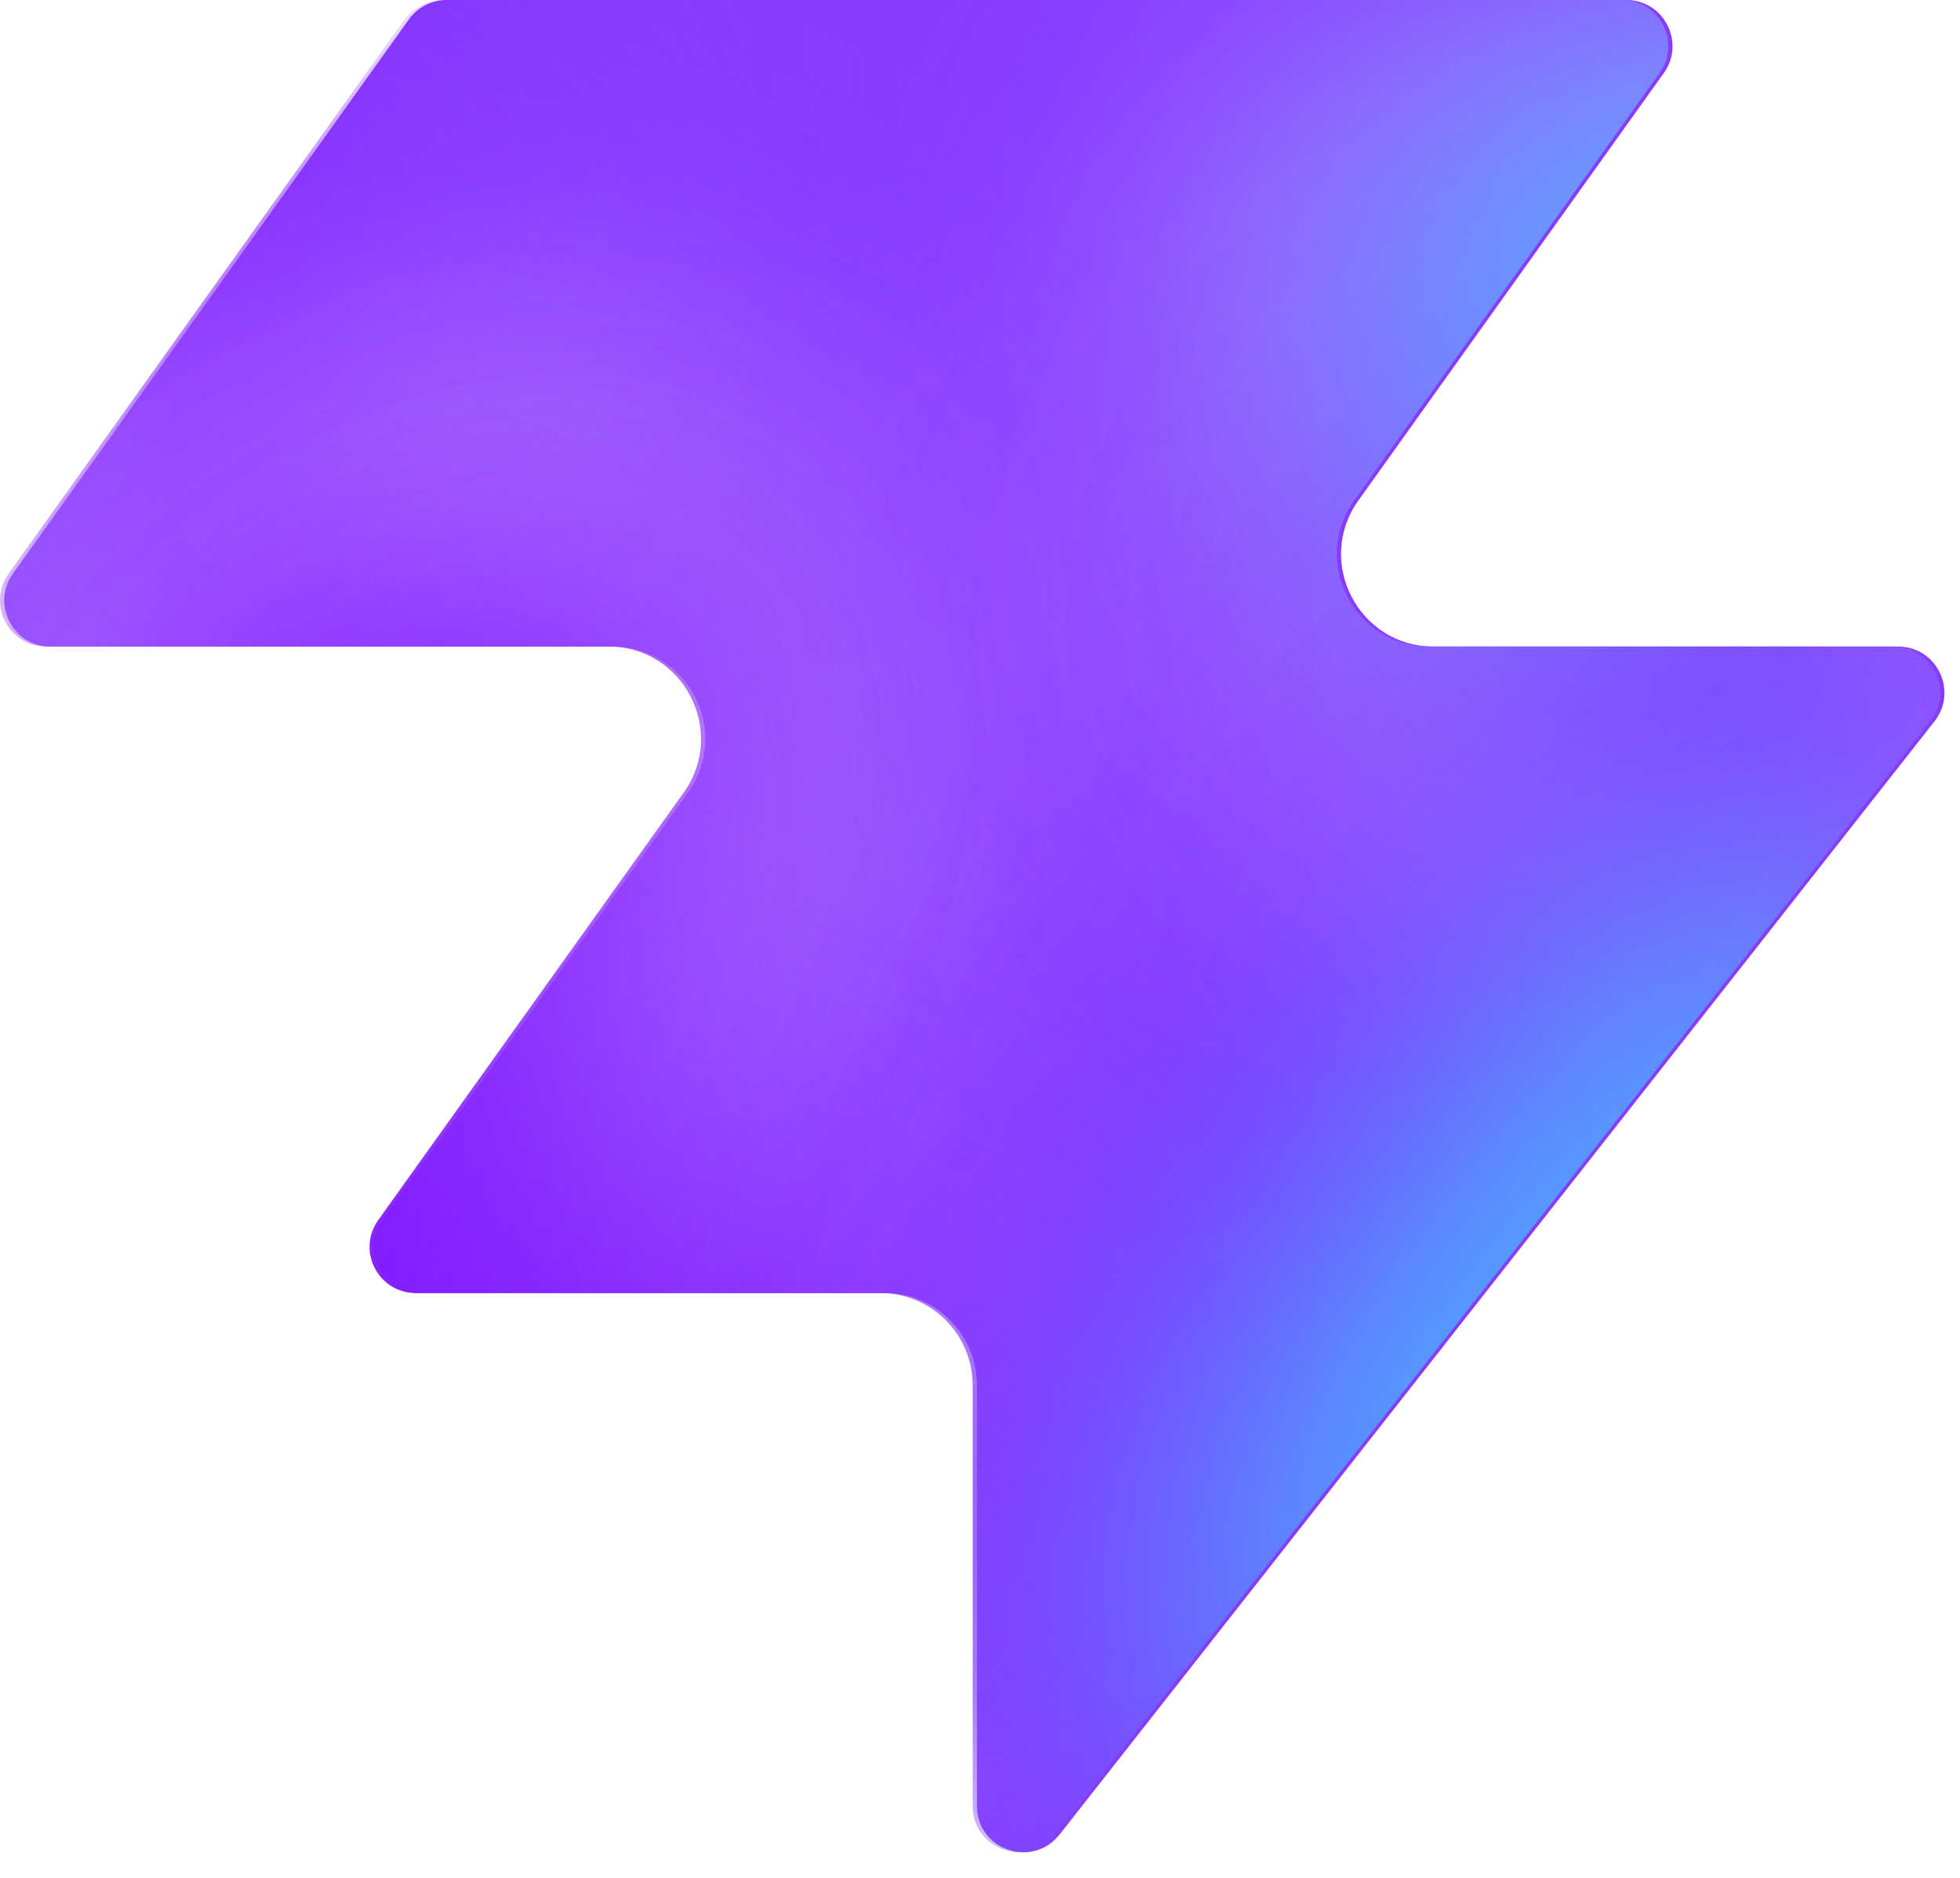
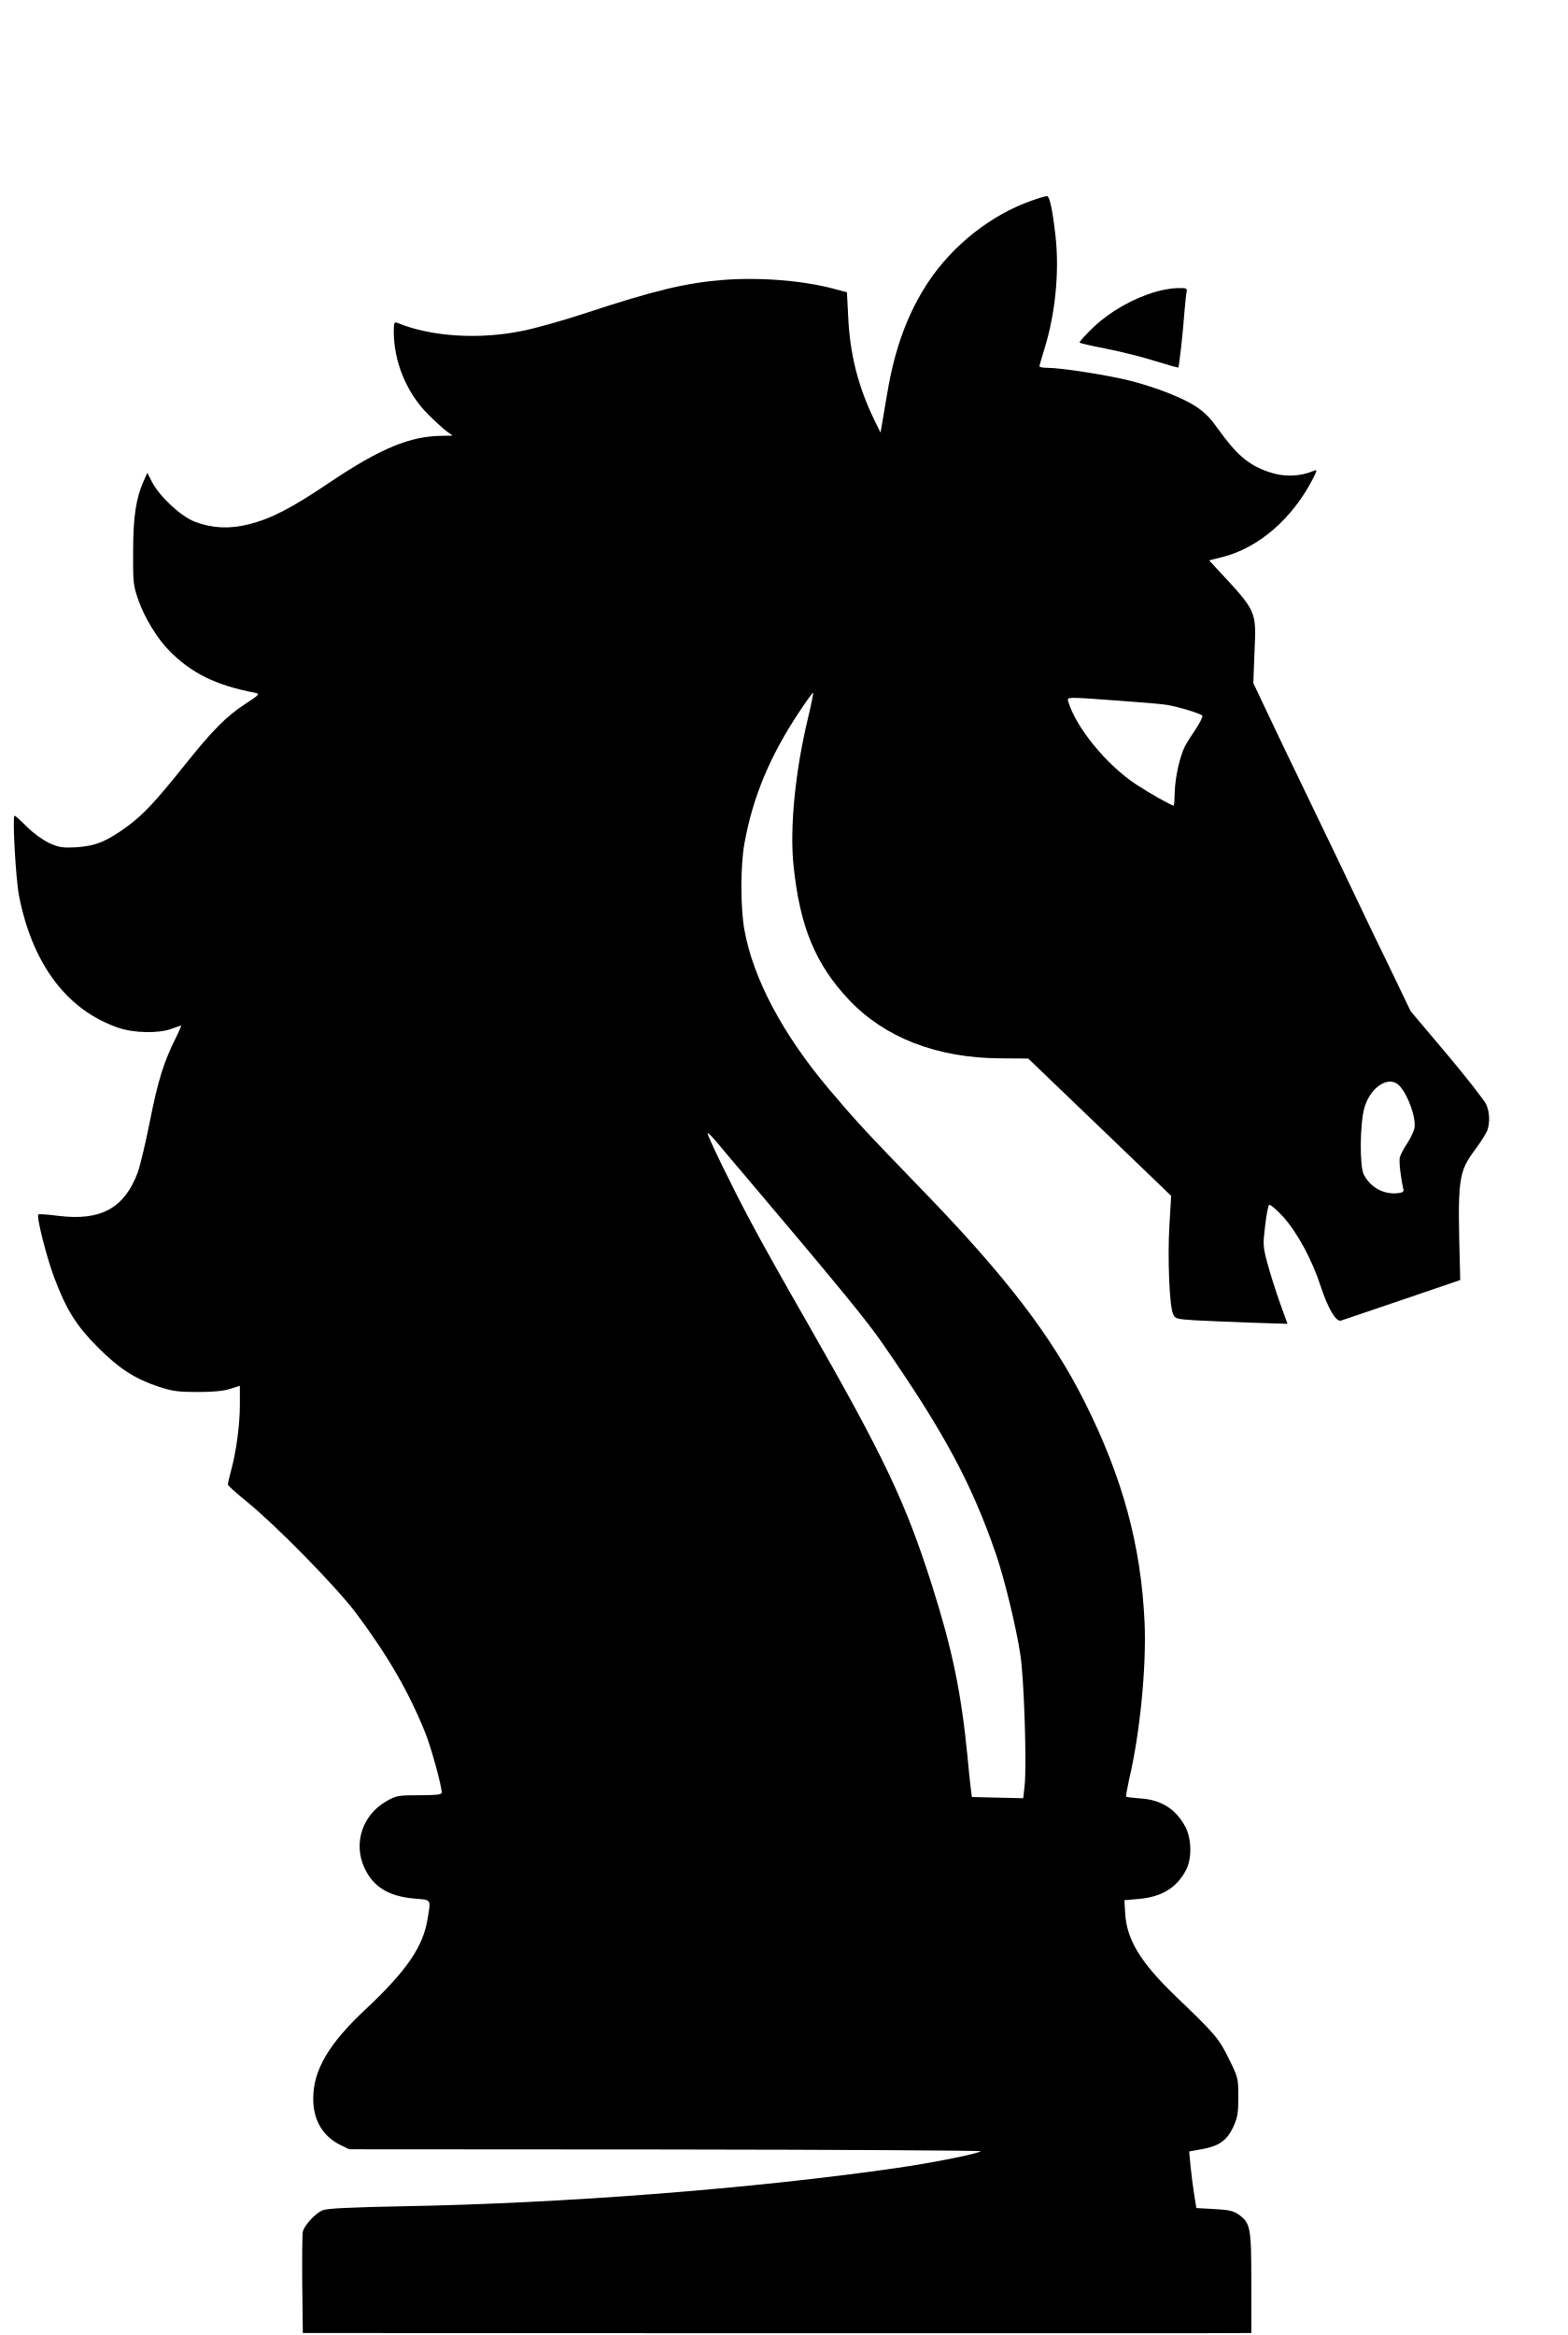
- <svg xmlns="http://www.w3.org/2000/svg" width="48" height="46" fill="none" viewBox="0 0 48 46">
-   <path fill="#863bff" d="M25.946 44.938c-.664.845-2.021.375-2.021-.698V33.937a2.26 2.26 0 0 0-2.262-2.262H10.287c-.92 0-1.456-1.04-.92-1.788l7.48-10.471c1.07-1.497 0-3.578-1.842-3.578H1.237c-.92 0-1.456-1.04-.92-1.788L10.013.474c.214-.297.556-.474.92-.474h28.894c.92 0 1.456 1.04.92 1.788l-7.48 10.471c-1.07 1.498 0 3.579 1.842 3.579h11.377c.943 0 1.473 1.088.89 1.83L25.947 44.94z" style="fill:#863bff;fill:color(display-p3 .525 .23 1);fill-opacity:1" />
-   <mask id="a" width="48" height="46" x="0" y="0" maskUnits="userSpaceOnUse" style="mask-type:alpha">
-     <path fill="#000" d="M25.842 44.938c-.664.844-2.021.375-2.021-.698V33.937a2.26 2.26 0 0 0-2.262-2.262H10.183c-.92 0-1.456-1.04-.92-1.788l7.48-10.471c1.07-1.498 0-3.579-1.842-3.579H1.133c-.92 0-1.456-1.04-.92-1.787L9.91.473c.214-.297.556-.474.92-.474h28.894c.92 0 1.456 1.04.92 1.788l-7.48 10.471c-1.07 1.498 0 3.578 1.842 3.578h11.377c.943 0 1.473 1.088.89 1.832L25.843 44.94z" style="fill:#000;fill-opacity:1" />
-   </mask>
-   <g mask="url(#a)">
-     <g filter="url(#b)">
-       <ellipse cx="5.508" cy="14.704" fill="#ede6ff" rx="5.508" ry="14.704" style="fill:#ede6ff;fill:color(display-p3 .927 .903 1);fill-opacity:1" transform="matrix(.00324 1 1 -.00324 -4.47 31.516)" />
-     </g>
-     <g filter="url(#c)">
-       <ellipse cx="10.399" cy="29.851" fill="#ede6ff" rx="10.399" ry="29.851" style="fill:#ede6ff;fill:color(display-p3 .927 .903 1);fill-opacity:1" transform="matrix(.00324 1 1 -.00324 -39.328 7.883)" />
-     </g>
-     <g filter="url(#d)">
-       <ellipse cx="5.508" cy="30.487" fill="#7e14ff" rx="5.508" ry="30.487" style="fill:#7e14ff;fill:color(display-p3 .492 .077 1);fill-opacity:1" transform="rotate(89.814 -25.913 -14.639)scale(1 -1)" />
-     </g>
-     <g filter="url(#e)">
-       <ellipse cx="5.508" cy="30.599" fill="#7e14ff" rx="5.508" ry="30.599" style="fill:#7e14ff;fill:color(display-p3 .492 .077 1);fill-opacity:1" transform="rotate(89.814 -32.644 -3.334)scale(1 -1)" />
-     </g>
-     <g filter="url(#f)">
-       <ellipse cx="5.508" cy="30.599" fill="#7e14ff" rx="5.508" ry="30.599" style="fill:#7e14ff;fill:color(display-p3 .492 .077 1);fill-opacity:1" transform="matrix(.00324 1 1 -.00324 -34.34 30.47)" />
-     </g>
-     <g filter="url(#g)">
-       <ellipse cx="14.072" cy="22.078" fill="#ede6ff" rx="14.072" ry="22.078" style="fill:#ede6ff;fill:color(display-p3 .927 .903 1);fill-opacity:1" transform="rotate(93.35 24.506 48.493)scale(-1 1)" />
-     </g>
-     <g filter="url(#h)">
-       <ellipse cx="3.47" cy="21.501" fill="#7e14ff" rx="3.47" ry="21.501" style="fill:#7e14ff;fill:color(display-p3 .492 .077 1);fill-opacity:1" transform="rotate(89.009 28.708 47.59)scale(-1 1)" />
-     </g>
-     <g filter="url(#i)">
-       <ellipse cx="3.47" cy="21.501" fill="#7e14ff" rx="3.47" ry="21.501" style="fill:#7e14ff;fill:color(display-p3 .492 .077 1);fill-opacity:1" transform="rotate(89.009 28.708 47.59)scale(-1 1)" />
-     </g>
-     <g filter="url(#j)">
-       <ellipse cx=".387" cy="8.972" fill="#7e14ff" rx="4.407" ry="29.108" style="fill:#7e14ff;fill:color(display-p3 .492 .077 1);fill-opacity:1" transform="rotate(39.51 .387 8.972)" />
-     </g>
-     <g filter="url(#k)">
-       <ellipse cx="47.523" cy="-6.092" fill="#7e14ff" rx="4.407" ry="29.108" style="fill:#7e14ff;fill:color(display-p3 .492 .077 1);fill-opacity:1" transform="rotate(37.892 47.523 -6.092)" />
-     </g>
-     <g filter="url(#l)">
-       <ellipse cx="41.412" cy="6.333" fill="#47bfff" rx="5.971" ry="9.665" style="fill:#47bfff;fill:color(display-p3 .28 .748 1);fill-opacity:1" transform="rotate(37.892 41.412 6.333)" />
-     </g>
-     <g filter="url(#m)">
-       <ellipse cx="-1.879" cy="38.332" fill="#7e14ff" rx="4.407" ry="29.108" style="fill:#7e14ff;fill:color(display-p3 .492 .077 1);fill-opacity:1" transform="rotate(37.892 -1.88 38.332)" />
-     </g>
-     <g filter="url(#n)">
-       <ellipse cx="-1.879" cy="38.332" fill="#7e14ff" rx="4.407" ry="29.108" style="fill:#7e14ff;fill:color(display-p3 .492 .077 1);fill-opacity:1" transform="rotate(37.892 -1.88 38.332)" />
-     </g>
-     <g filter="url(#o)">
-       <ellipse cx="35.651" cy="29.907" fill="#7e14ff" rx="4.407" ry="29.108" style="fill:#7e14ff;fill:color(display-p3 .492 .077 1);fill-opacity:1" transform="rotate(37.892 35.651 29.907)" />
-     </g>
-     <g filter="url(#p)">
-       <ellipse cx="38.418" cy="32.4" fill="#47bfff" rx="5.971" ry="15.297" style="fill:#47bfff;fill:color(display-p3 .28 .748 1);fill-opacity:1" transform="rotate(37.892 38.418 32.4)" />
-     </g>
+ <svg xmlns="http://www.w3.org/2000/svg" version="1.0" width="784pt" height="1168pt" viewBox="0 0 784 1168" preserveAspectRatio="xMidYMid meet">
+   <g transform="translate(0,1168) scale(0.1,-0.1)" fill="#000000" stroke="none">
+     <path d="M5160 10676 c-200 -70 -392 -221 -515 -405 -103 -155 -169 -334 -206 -556 -11 -66 -23 -138 -27 -159 l-7 -40 -28 57 c-84 171 -126 337 -134 529 l-6 116 -56 15 c-157 43 -371 61 -560 47 -190 -15 -346 -52 -703 -170 -101 -33 -238 -72 -304 -85 -218 -45 -460 -29 -626 40 -16 6 -18 1 -18 -46 1 -149 63 -301 168 -408 37 -37 81 -77 97 -89 l30 -21 -53 -1 c-159 -1 -307 -62 -558 -230 -194 -131 -296 -184 -407 -212 -98 -25 -184 -21 -272 12 -70 27 -177 126 -215 200 l-23 45 -19 -43 c-38 -86 -52 -179 -52 -352 -1 -156 1 -169 27 -244 30 -85 93 -189 152 -249 111 -114 235 -175 429 -212 28 -6 26 -8 -45 -55 -98 -64 -164 -131 -301 -302 -149 -186 -205 -247 -286 -308 -104 -77 -163 -102 -258 -108 -73 -4 -88 -1 -138 21 -32 15 -80 50 -112 82 -30 30 -58 55 -61 55 -12 0 6 -317 22 -400 67 -343 240 -573 497 -661 78 -27 203 -29 267 -5 24 9 45 16 47 16 3 0 -10 -27 -26 -61 -60 -118 -90 -215 -130 -417 -22 -112 -50 -227 -61 -257 -67 -179 -185 -243 -396 -217 -53 7 -98 10 -101 7 -11 -10 40 -210 79 -315 61 -162 111 -242 219 -350 107 -107 185 -157 305 -197 68 -22 97 -26 195 -26 76 0 131 5 162 16 l48 15 0 -96 c0 -99 -18 -234 -45 -332 -8 -30 -15 -60 -15 -66 0 -5 42 -43 93 -84 146 -118 451 -429 549 -560 160 -214 267 -400 348 -604 28 -71 80 -261 80 -293 0 -10 -29 -13 -112 -13 -107 0 -116 -2 -165 -30 -121 -69 -167 -212 -109 -335 44 -94 121 -141 250 -152 86 -7 82 -1 65 -102 -22 -138 -104 -258 -307 -449 -186 -173 -264 -305 -265 -447 -1 -109 47 -191 137 -235 l43 -21 1587 -1 c872 -1 1580 -5 1573 -9 -26 -15 -251 -59 -417 -83 -720 -104 -1671 -178 -2473 -192 -268 -5 -381 -11 -403 -20 -36 -15 -91 -74 -99 -107 -3 -12 -4 -131 -3 -264 l3 -243 2105 -1 c1158 0 2225 0 2373 0 l267 1 0 251 c0 278 -4 299 -64 342 -25 18 -49 23 -121 27 l-90 5 -11 68 c-6 38 -14 101 -18 142 l-7 73 61 11 c87 15 127 43 159 110 22 48 26 69 26 152 0 94 -1 97 -48 192 -50 102 -66 120 -270 316 -172 166 -241 280 -248 411 l-4 65 70 6 c116 10 191 55 238 144 30 57 29 154 -2 215 -47 90 -122 138 -227 144 -36 3 -68 6 -70 9 -2 2 5 42 15 88 54 227 87 565 77 785 -18 384 -109 720 -298 1098 -166 332 -398 634 -812 1061 -293 303 -338 352 -468 506 -233 276 -380 554 -424 798 -20 111 -20 321 0 431 42 233 127 438 277 663 35 53 65 94 67 92 2 -2 -10 -61 -27 -132 -63 -263 -91 -548 -71 -733 31 -303 109 -493 276 -670 180 -191 441 -292 758 -294 l140 -1 125 -120 c69 -66 191 -183 271 -260 80 -77 184 -177 232 -223 l87 -84 -9 -151 c-9 -162 0 -395 18 -438 10 -25 15 -27 104 -33 51 -3 177 -8 281 -12 l188 -6 -39 108 c-21 60 -49 148 -62 197 -22 82 -22 94 -11 185 6 53 15 100 20 105 4 4 36 -22 69 -58 71 -78 147 -218 190 -352 36 -109 76 -176 100 -169 9 3 148 50 307 104 l290 99 -1 49 c-13 461 -9 489 76 604 27 36 54 79 60 94 14 38 13 90 -4 130 -8 19 -96 132 -196 251 l-183 217 -97 202 c-54 110 -141 291 -193 401 -52 110 -131 274 -175 365 -139 288 -213 442 -268 559 l-54 114 6 156 c9 209 13 200 -194 422 l-33 36 68 17 c181 46 351 194 453 395 20 40 20 43 3 36 -72 -30 -150 -32 -225 -6 -103 35 -162 86 -257 219 -61 87 -113 123 -256 180 -44 17 -123 43 -175 56 -103 27 -349 66 -417 66 -24 0 -43 3 -43 8 0 4 12 43 25 87 54 172 75 382 56 560 -16 140 -30 205 -44 204 -7 0 -41 -10 -77 -23z m438 -2501 c112 -8 220 -17 240 -21 60 -10 171 -44 177 -54 3 -5 -12 -35 -33 -67 -22 -32 -47 -72 -55 -88 -25 -51 -48 -153 -50 -226 -1 -38 -3 -69 -5 -69 -11 0 -121 62 -188 106 -147 97 -299 282 -339 412 -8 27 -20 27 253 7z m1401 -1924 c44 -44 87 -164 77 -215 -4 -17 -20 -51 -36 -75 -17 -25 -33 -56 -37 -70 -5 -21 4 -99 18 -161 3 -10 -5 -16 -25 -18 -72 -9 -139 27 -173 92 -22 41 -20 256 3 336 30 103 122 162 173 111z m-3264 -461 c462 -546 604 -719 680 -830 308 -444 446 -701 568 -1055 42 -123 101 -364 122 -505 18 -116 32 -547 21 -651 l-7 -64 -129 3 -128 3 -6 47 c-3 26 -11 97 -16 157 -31 317 -76 535 -176 850 -134 423 -242 648 -629 1325 -106 184 -232 409 -280 500 -92 172 -215 425 -215 441 0 6 22 -16 49 -48 26 -32 92 -110 146 -173z" />
+     <path d="M5784 10221 c-113 -32 -229 -98 -312 -176 -42 -40 -74 -76 -71 -79 3 -3 64 -17 136 -31 71 -14 180 -41 242 -61 62 -19 114 -34 116 -32 4 5 24 184 30 273 4 44 8 90 11 103 4 20 1 22 -43 21 -27 0 -75 -8 -109 -18z" />
  </g>
-   <defs>
-     <filter id="b" width="60.045" height="41.654" x="-19.77" y="16.149" color-interpolation-filters="sRGB" filterUnits="userSpaceOnUse">
-       <feFlood flood-opacity="0" result="BackgroundImageFix" />
-       <feBlend in="SourceGraphic" in2="BackgroundImageFix" result="shape" />
-       <feGaussianBlur result="effect1_foregroundBlur_2002_17158" stdDeviation="7.659" />
-     </filter>
-     <filter id="c" width="90.34" height="51.437" x="-54.613" y="-7.533" color-interpolation-filters="sRGB" filterUnits="userSpaceOnUse">
-       <feFlood flood-opacity="0" result="BackgroundImageFix" />
-       <feBlend in="SourceGraphic" in2="BackgroundImageFix" result="shape" />
-       <feGaussianBlur result="effect1_foregroundBlur_2002_17158" stdDeviation="7.659" />
-     </filter>
-     <filter id="d" width="79.355" height="29.4" x="-49.64" y="2.03" color-interpolation-filters="sRGB" filterUnits="userSpaceOnUse">
-       <feFlood flood-opacity="0" result="BackgroundImageFix" />
-       <feBlend in="SourceGraphic" in2="BackgroundImageFix" result="shape" />
-       <feGaussianBlur result="effect1_foregroundBlur_2002_17158" stdDeviation="4.596" />
-     </filter>
-     <filter id="e" width="79.579" height="29.4" x="-45.045" y="20.029" color-interpolation-filters="sRGB" filterUnits="userSpaceOnUse">
-       <feFlood flood-opacity="0" result="BackgroundImageFix" />
-       <feBlend in="SourceGraphic" in2="BackgroundImageFix" result="shape" />
-       <feGaussianBlur result="effect1_foregroundBlur_2002_17158" stdDeviation="4.596" />
-     </filter>
-     <filter id="f" width="79.579" height="29.4" x="-43.513" y="21.178" color-interpolation-filters="sRGB" filterUnits="userSpaceOnUse">
-       <feFlood flood-opacity="0" result="BackgroundImageFix" />
-       <feBlend in="SourceGraphic" in2="BackgroundImageFix" result="shape" />
-       <feGaussianBlur result="effect1_foregroundBlur_2002_17158" stdDeviation="4.596" />
-     </filter>
-     <filter id="g" width="74.749" height="58.852" x="15.756" y="-17.901" color-interpolation-filters="sRGB" filterUnits="userSpaceOnUse">
-       <feFlood flood-opacity="0" result="BackgroundImageFix" />
-       <feBlend in="SourceGraphic" in2="BackgroundImageFix" result="shape" />
-       <feGaussianBlur result="effect1_foregroundBlur_2002_17158" stdDeviation="7.659" />
-     </filter>
-     <filter id="h" width="61.377" height="25.362" x="23.548" y="2.284" color-interpolation-filters="sRGB" filterUnits="userSpaceOnUse">
-       <feFlood flood-opacity="0" result="BackgroundImageFix" />
-       <feBlend in="SourceGraphic" in2="BackgroundImageFix" result="shape" />
-       <feGaussianBlur result="effect1_foregroundBlur_2002_17158" stdDeviation="4.596" />
-     </filter>
-     <filter id="i" width="61.377" height="25.362" x="23.548" y="2.284" color-interpolation-filters="sRGB" filterUnits="userSpaceOnUse">
-       <feFlood flood-opacity="0" result="BackgroundImageFix" />
-       <feBlend in="SourceGraphic" in2="BackgroundImageFix" result="shape" />
-       <feGaussianBlur result="effect1_foregroundBlur_2002_17158" stdDeviation="4.596" />
-     </filter>
-     <filter id="j" width="56.045" height="63.649" x="-27.636" y="-22.853" color-interpolation-filters="sRGB" filterUnits="userSpaceOnUse">
-       <feFlood flood-opacity="0" result="BackgroundImageFix" />
-       <feBlend in="SourceGraphic" in2="BackgroundImageFix" result="shape" />
-       <feGaussianBlur result="effect1_foregroundBlur_2002_17158" stdDeviation="4.596" />
-     </filter>
-     <filter id="k" width="54.814" height="64.646" x="20.116" y="-38.415" color-interpolation-filters="sRGB" filterUnits="userSpaceOnUse">
-       <feFlood flood-opacity="0" result="BackgroundImageFix" />
-       <feBlend in="SourceGraphic" in2="BackgroundImageFix" result="shape" />
-       <feGaussianBlur result="effect1_foregroundBlur_2002_17158" stdDeviation="4.596" />
-     </filter>
-     <filter id="l" width="33.541" height="35.313" x="24.641" y="-11.323" color-interpolation-filters="sRGB" filterUnits="userSpaceOnUse">
-       <feFlood flood-opacity="0" result="BackgroundImageFix" />
-       <feBlend in="SourceGraphic" in2="BackgroundImageFix" result="shape" />
-       <feGaussianBlur result="effect1_foregroundBlur_2002_17158" stdDeviation="4.596" />
-     </filter>
-     <filter id="m" width="54.814" height="64.646" x="-29.286" y="6.009" color-interpolation-filters="sRGB" filterUnits="userSpaceOnUse">
-       <feFlood flood-opacity="0" result="BackgroundImageFix" />
-       <feBlend in="SourceGraphic" in2="BackgroundImageFix" result="shape" />
-       <feGaussianBlur result="effect1_foregroundBlur_2002_17158" stdDeviation="4.596" />
-     </filter>
-     <filter id="n" width="54.814" height="64.646" x="-29.286" y="6.009" color-interpolation-filters="sRGB" filterUnits="userSpaceOnUse">
-       <feFlood flood-opacity="0" result="BackgroundImageFix" />
-       <feBlend in="SourceGraphic" in2="BackgroundImageFix" result="shape" />
-       <feGaussianBlur result="effect1_foregroundBlur_2002_17158" stdDeviation="4.596" />
-     </filter>
-     <filter id="o" width="54.814" height="64.646" x="8.244" y="-2.416" color-interpolation-filters="sRGB" filterUnits="userSpaceOnUse">
-       <feFlood flood-opacity="0" result="BackgroundImageFix" />
-       <feBlend in="SourceGraphic" in2="BackgroundImageFix" result="shape" />
-       <feGaussianBlur result="effect1_foregroundBlur_2002_17158" stdDeviation="4.596" />
-     </filter>
-     <filter id="p" width="39.409" height="43.623" x="18.713" y="10.588" color-interpolation-filters="sRGB" filterUnits="userSpaceOnUse">
-       <feFlood flood-opacity="0" result="BackgroundImageFix" />
-       <feBlend in="SourceGraphic" in2="BackgroundImageFix" result="shape" />
-       <feGaussianBlur result="effect1_foregroundBlur_2002_17158" stdDeviation="4.596" />
-     </filter>
-   </defs>
</svg>
